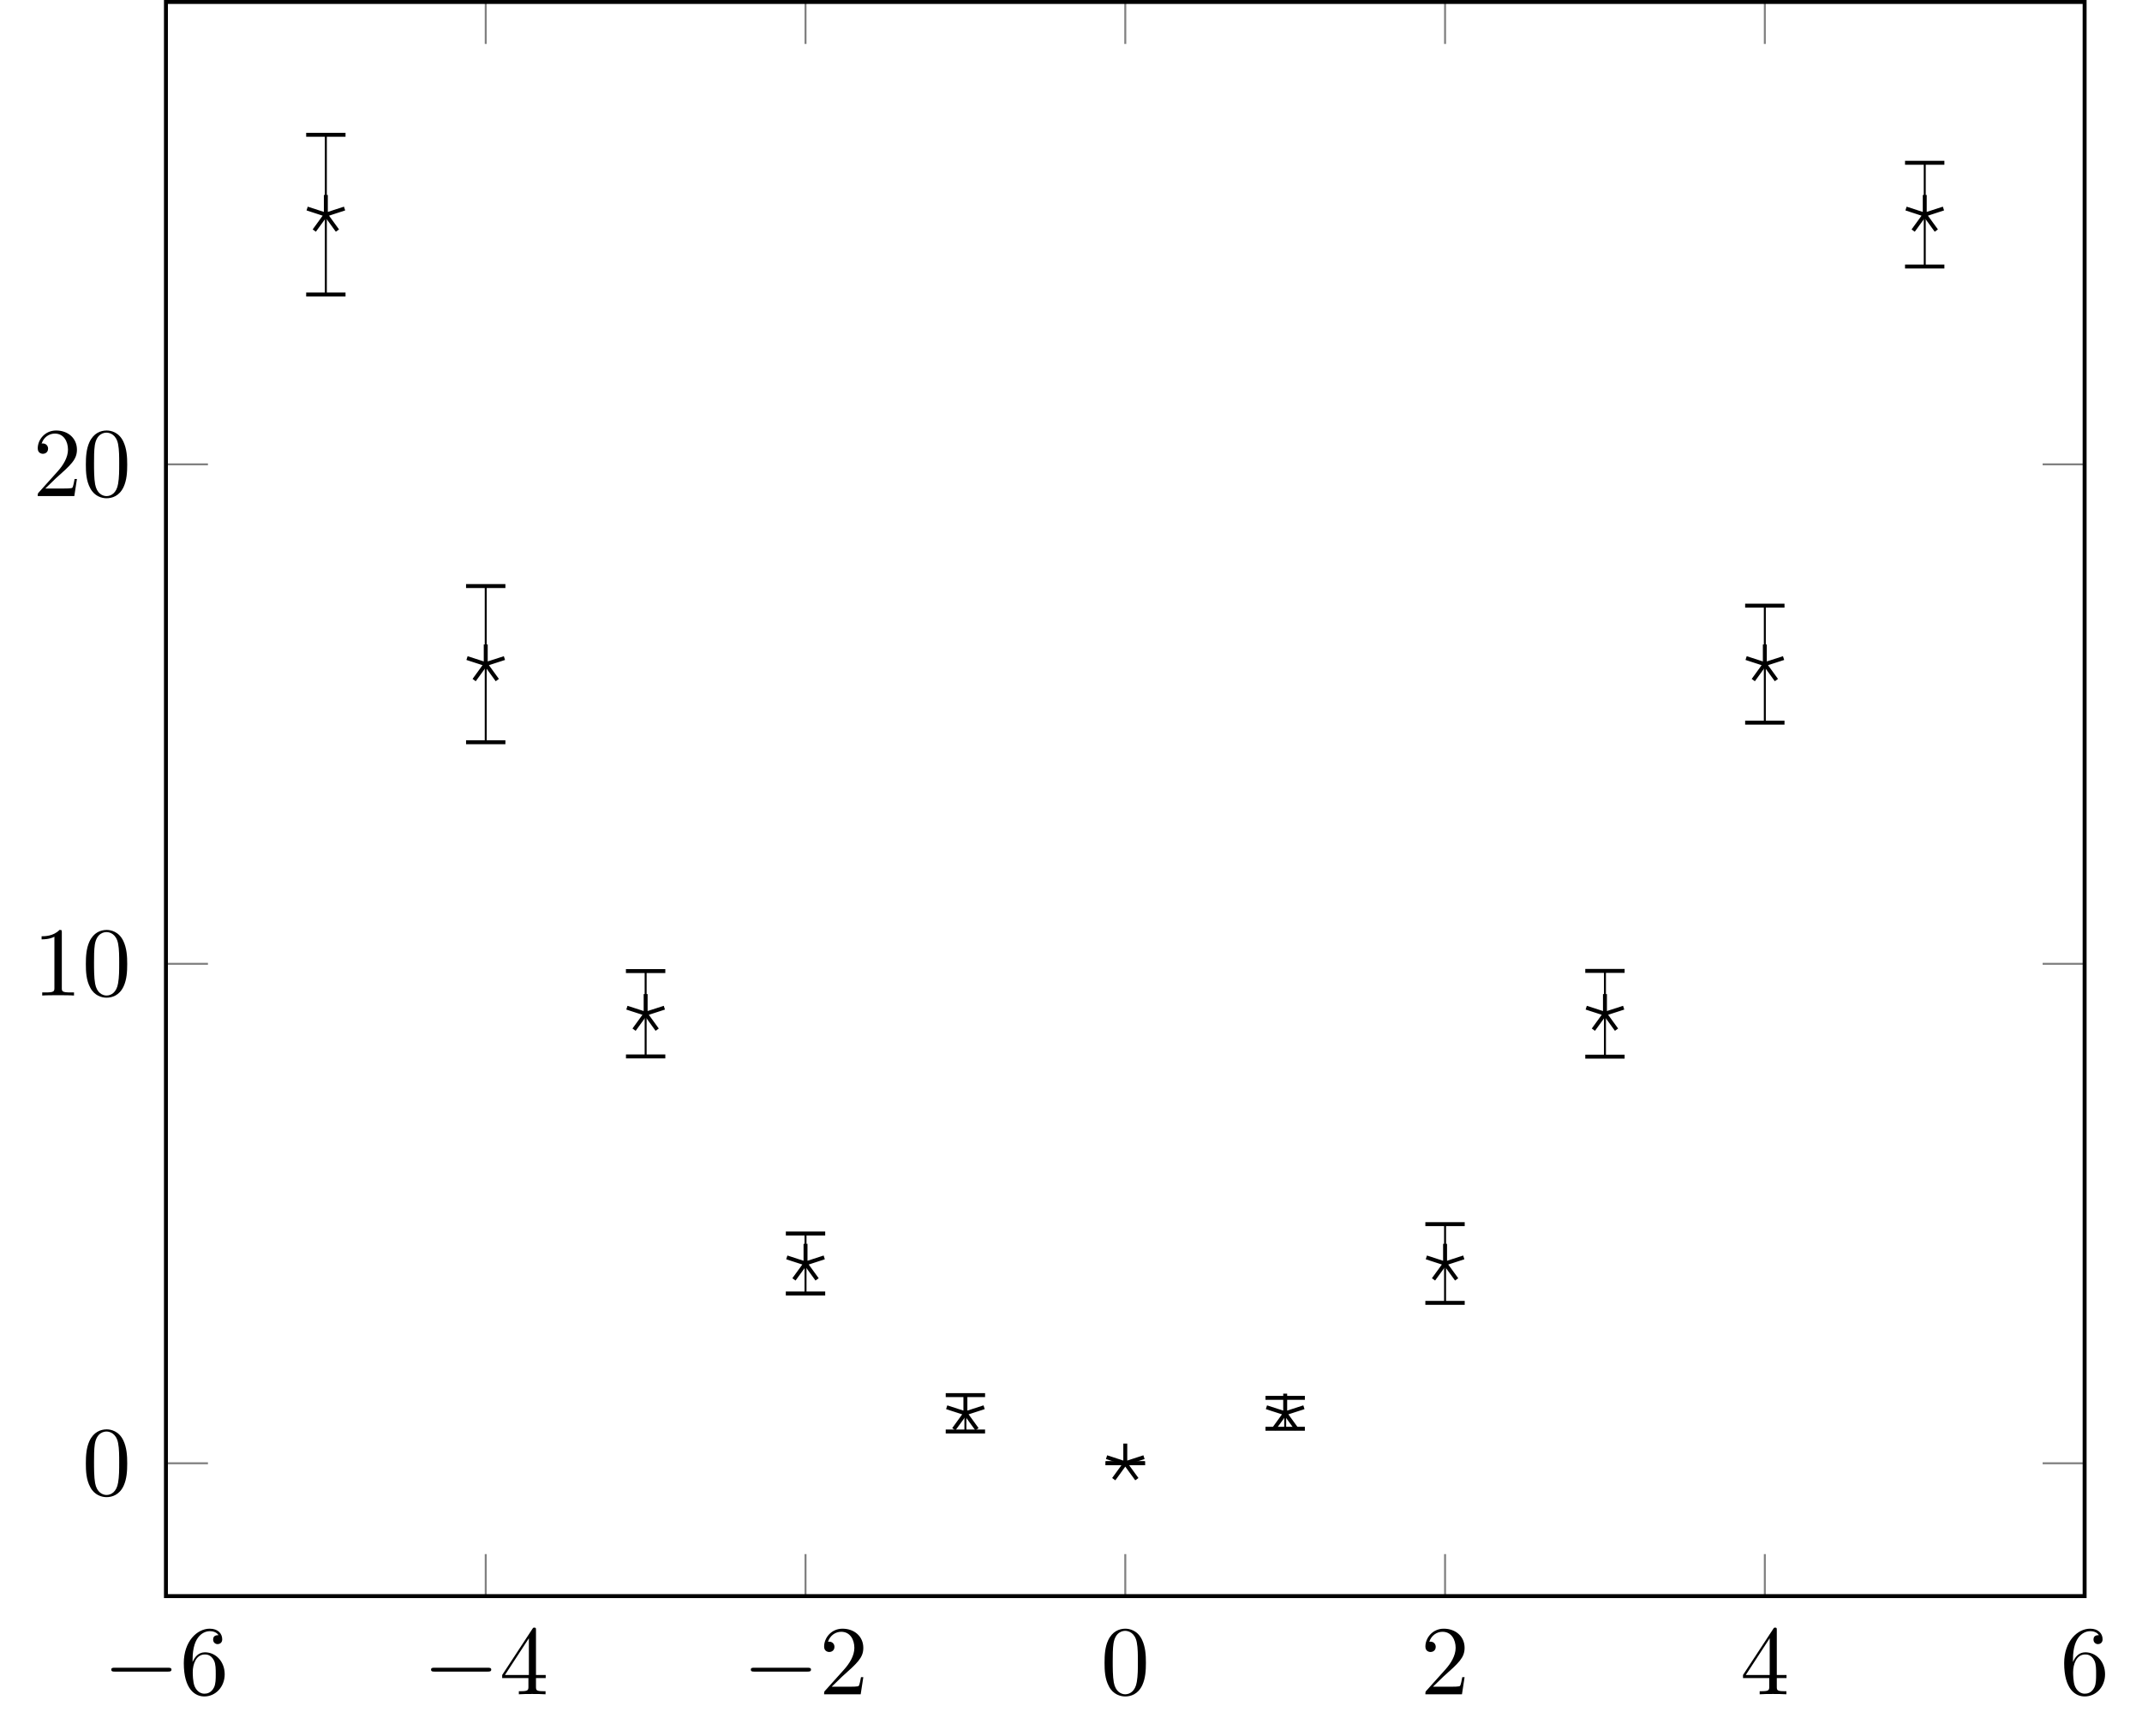
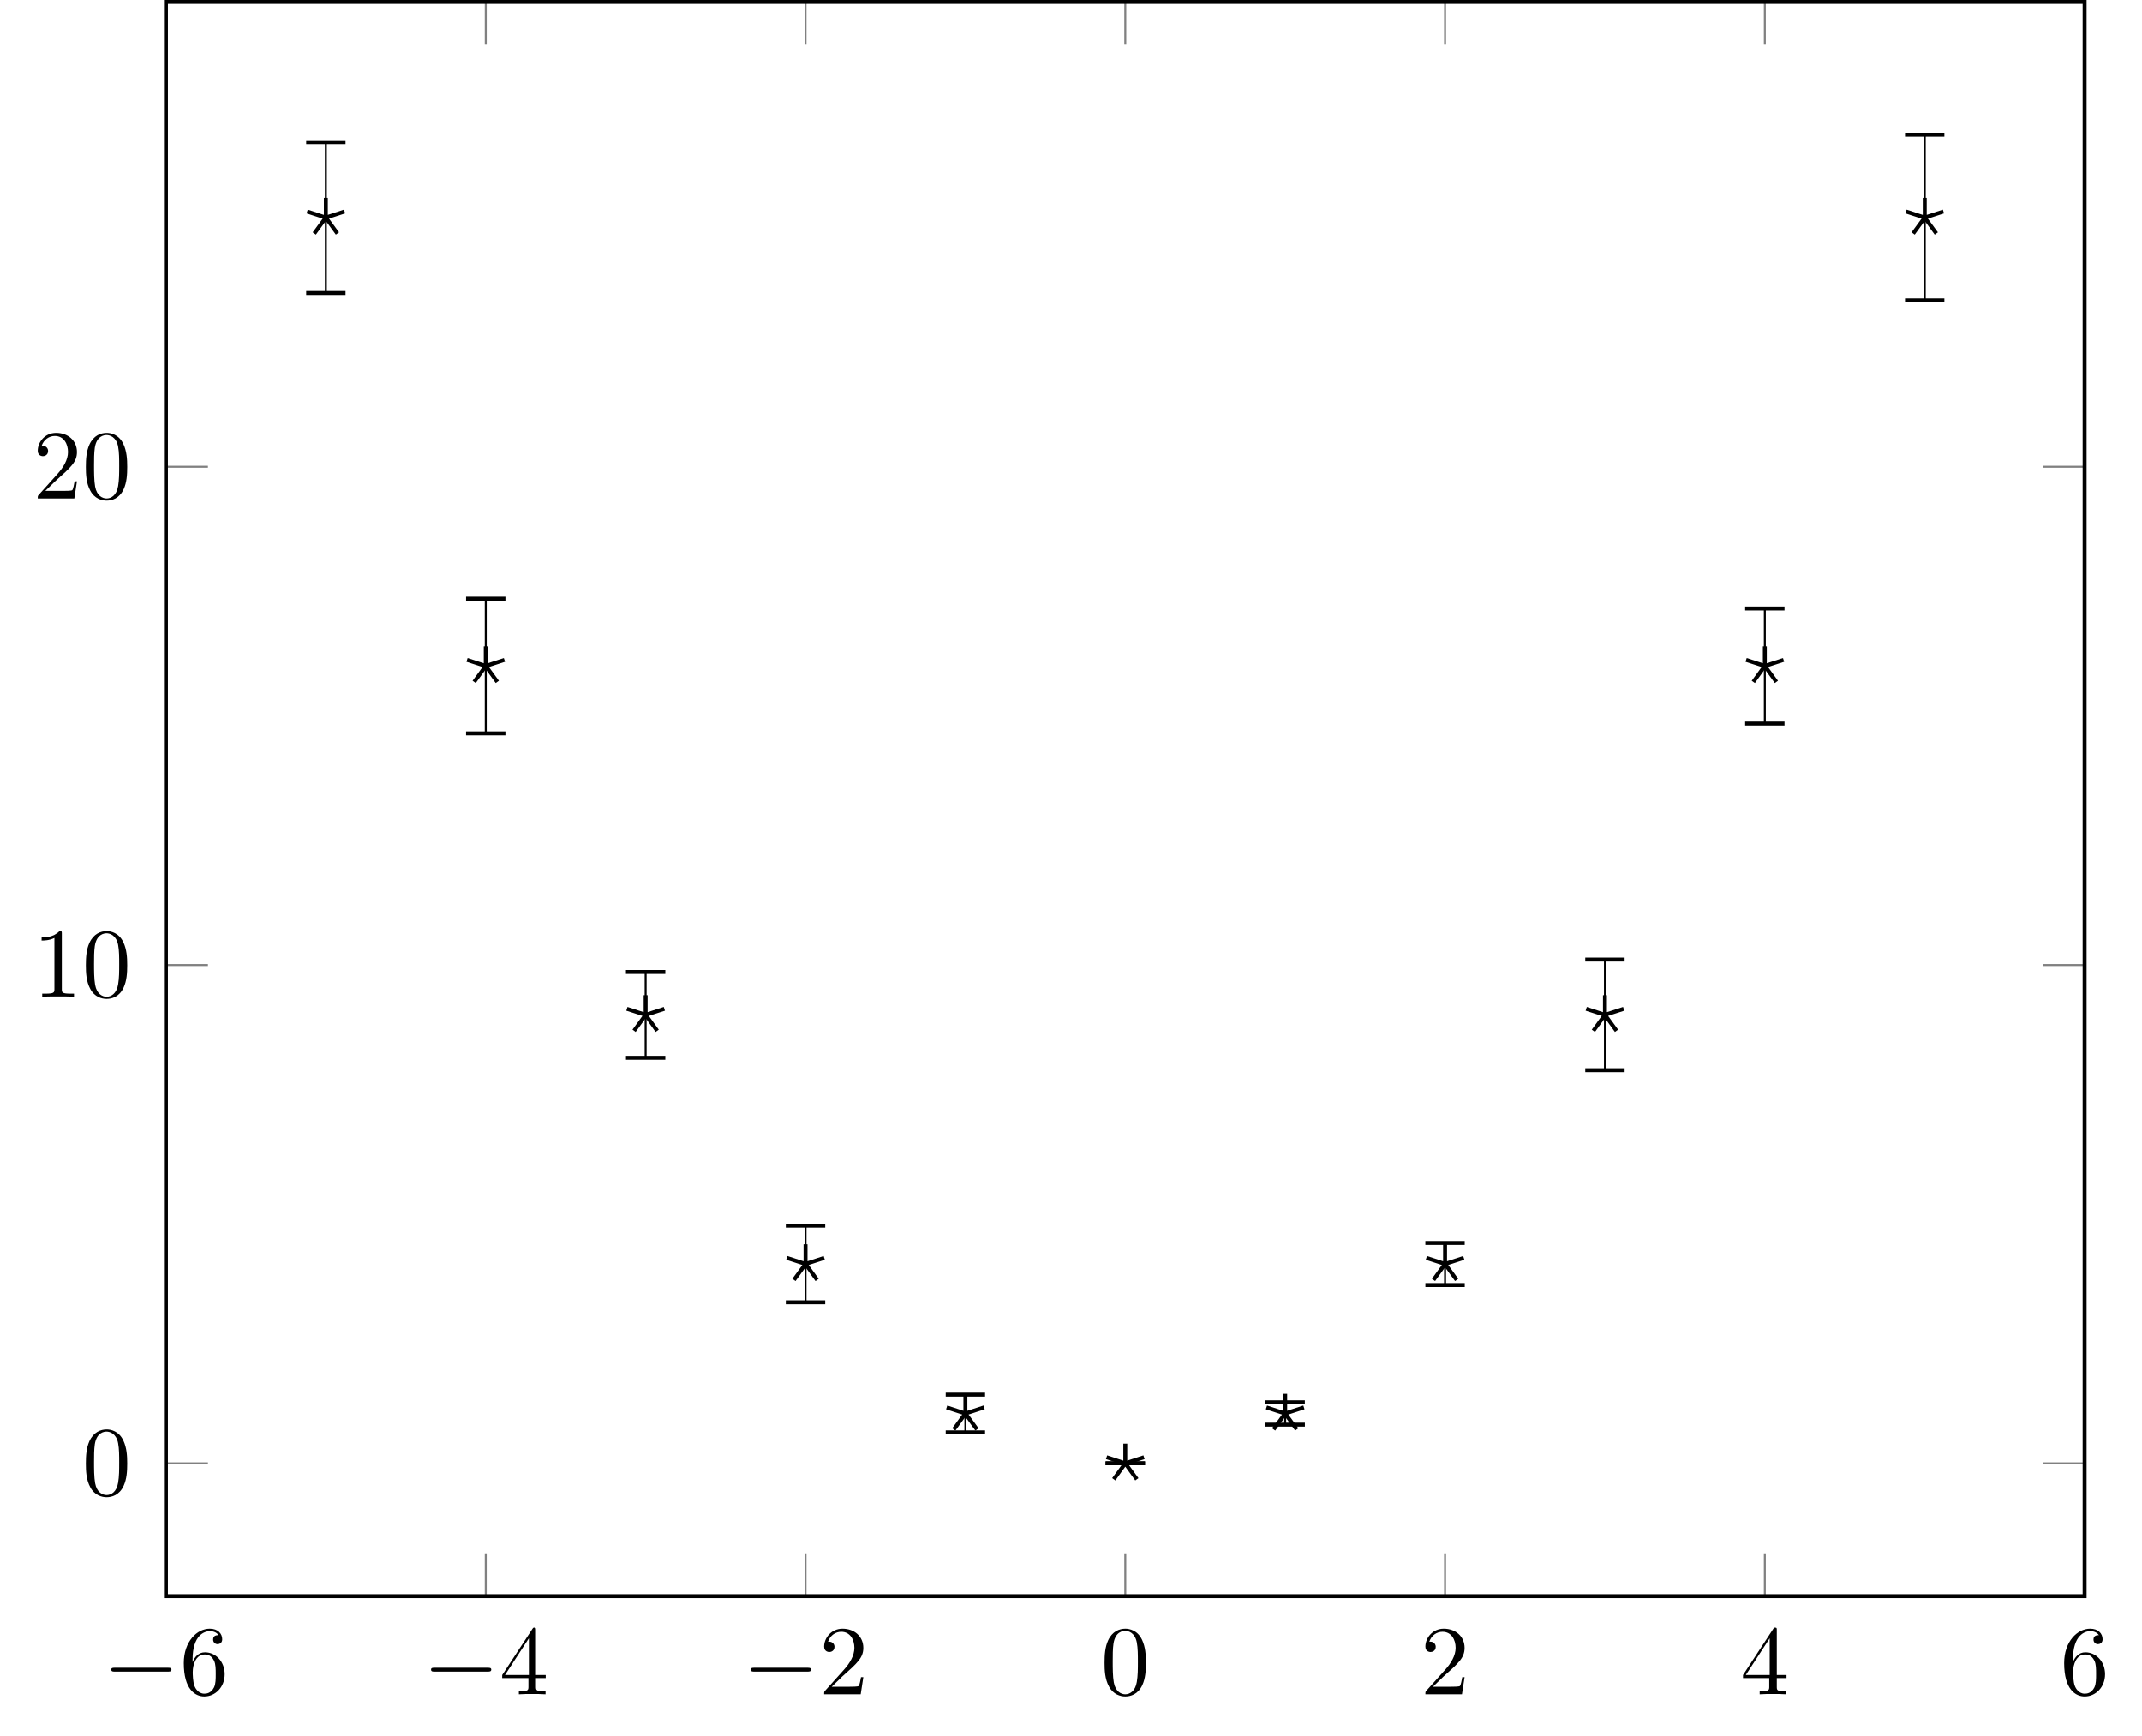
- <svg xmlns="http://www.w3.org/2000/svg" xmlns:xlink="http://www.w3.org/1999/xlink" width="216.876pt" height="175.684pt" viewBox="0 0 216.876 175.684" version="1.1">
+ <svg xmlns="http://www.w3.org/2000/svg" xmlns:xlink="http://www.w3.org/1999/xlink" width="216.876pt" height="175.686pt" viewBox="0 0 216.876 175.686" version="1.1">
  <defs>
    <g>
      <symbol overflow="visible" id="glyph0-0">
        <path style="stroke:none;" d="" />
      </symbol>
      <symbol overflow="visible" id="glyph0-1">
        <path style="stroke:none;" d="M 6.562 -2.297 C 6.734 -2.297 6.922 -2.297 6.922 -2.5 C 6.922 -2.688 6.734 -2.688 6.562 -2.688 L 1.172 -2.688 C 1 -2.688 0.828 -2.688 0.828 -2.5 C 0.828 -2.297 1 -2.297 1.172 -2.297 Z M 6.562 -2.297 " />
      </symbol>
      <symbol overflow="visible" id="glyph1-0">
        <path style="stroke:none;" d="" />
      </symbol>
      <symbol overflow="visible" id="glyph1-1">
        <path style="stroke:none;" d="M 1.312 -3.266 L 1.312 -3.516 C 1.312 -6.031 2.547 -6.391 3.062 -6.391 C 3.297 -6.391 3.719 -6.328 3.938 -5.984 C 3.781 -5.984 3.391 -5.984 3.391 -5.547 C 3.391 -5.234 3.625 -5.078 3.844 -5.078 C 4 -5.078 4.312 -5.172 4.312 -5.562 C 4.312 -6.156 3.875 -6.641 3.047 -6.641 C 1.766 -6.641 0.422 -5.359 0.422 -3.156 C 0.422 -0.484 1.578 0.219 2.5 0.219 C 3.609 0.219 4.562 -0.719 4.562 -2.031 C 4.562 -3.297 3.672 -4.25 2.562 -4.25 C 1.891 -4.25 1.516 -3.75 1.312 -3.266 Z M 2.5 -0.062 C 1.875 -0.062 1.578 -0.656 1.516 -0.812 C 1.328 -1.281 1.328 -2.078 1.328 -2.25 C 1.328 -3.031 1.656 -4.031 2.547 -4.031 C 2.719 -4.031 3.172 -4.031 3.484 -3.406 C 3.656 -3.047 3.656 -2.531 3.656 -2.047 C 3.656 -1.562 3.656 -1.062 3.484 -0.703 C 3.188 -0.109 2.734 -0.062 2.5 -0.062 Z M 2.5 -0.062 " />
      </symbol>
      <symbol overflow="visible" id="glyph1-2">
        <path style="stroke:none;" d="M 2.938 -1.641 L 2.938 -0.781 C 2.938 -0.422 2.906 -0.312 2.172 -0.312 L 1.969 -0.312 L 1.969 0 C 2.375 -0.031 2.891 -0.031 3.312 -0.031 C 3.734 -0.031 4.25 -0.031 4.672 0 L 4.672 -0.312 L 4.453 -0.312 C 3.719 -0.312 3.703 -0.422 3.703 -0.781 L 3.703 -1.641 L 4.688 -1.641 L 4.688 -1.953 L 3.703 -1.953 L 3.703 -6.484 C 3.703 -6.688 3.703 -6.75 3.531 -6.75 C 3.453 -6.75 3.422 -6.75 3.344 -6.625 L 0.281 -1.953 L 0.281 -1.641 Z M 2.984 -1.953 L 0.562 -1.953 L 2.984 -5.672 Z M 2.984 -1.953 " />
      </symbol>
      <symbol overflow="visible" id="glyph1-3">
        <path style="stroke:none;" d="M 1.266 -0.766 L 2.328 -1.797 C 3.875 -3.172 4.469 -3.703 4.469 -4.703 C 4.469 -5.844 3.578 -6.641 2.359 -6.641 C 1.234 -6.641 0.5 -5.719 0.5 -4.828 C 0.5 -4.281 1 -4.281 1.031 -4.281 C 1.203 -4.281 1.547 -4.391 1.547 -4.812 C 1.547 -5.062 1.359 -5.328 1.016 -5.328 C 0.938 -5.328 0.922 -5.328 0.891 -5.312 C 1.109 -5.969 1.656 -6.328 2.234 -6.328 C 3.141 -6.328 3.562 -5.516 3.562 -4.703 C 3.562 -3.906 3.078 -3.125 2.516 -2.5 L 0.609 -0.375 C 0.5 -0.266 0.5 -0.234 0.5 0 L 4.203 0 L 4.469 -1.734 L 4.234 -1.734 C 4.172 -1.438 4.109 -1 4 -0.844 C 3.938 -0.766 3.281 -0.766 3.062 -0.766 Z M 1.266 -0.766 " />
      </symbol>
      <symbol overflow="visible" id="glyph1-4">
        <path style="stroke:none;" d="M 4.578 -3.188 C 4.578 -3.984 4.531 -4.781 4.188 -5.516 C 3.734 -6.484 2.906 -6.641 2.5 -6.641 C 1.891 -6.641 1.172 -6.375 0.75 -5.453 C 0.438 -4.766 0.391 -3.984 0.391 -3.188 C 0.391 -2.438 0.422 -1.547 0.844 -0.781 C 1.266 0.016 2 0.219 2.484 0.219 C 3.016 0.219 3.781 0.016 4.219 -0.938 C 4.531 -1.625 4.578 -2.406 4.578 -3.188 Z M 2.484 0 C 2.094 0 1.5 -0.25 1.328 -1.203 C 1.219 -1.797 1.219 -2.719 1.219 -3.312 C 1.219 -3.953 1.219 -4.609 1.297 -5.141 C 1.484 -6.328 2.234 -6.422 2.484 -6.422 C 2.812 -6.422 3.469 -6.234 3.656 -5.25 C 3.766 -4.688 3.766 -3.938 3.766 -3.312 C 3.766 -2.562 3.766 -1.891 3.656 -1.25 C 3.5 -0.297 2.938 0 2.484 0 Z M 2.484 0 " />
      </symbol>
      <symbol overflow="visible" id="glyph1-5">
        <path style="stroke:none;" d="M 2.938 -6.375 C 2.938 -6.625 2.938 -6.641 2.703 -6.641 C 2.078 -6 1.203 -6 0.891 -6 L 0.891 -5.688 C 1.094 -5.688 1.672 -5.688 2.188 -5.953 L 2.188 -0.781 C 2.188 -0.422 2.156 -0.312 1.266 -0.312 L 0.953 -0.312 L 0.953 0 C 1.297 -0.031 2.156 -0.031 2.562 -0.031 C 2.953 -0.031 3.828 -0.031 4.172 0 L 4.172 -0.312 L 3.859 -0.312 C 2.953 -0.312 2.938 -0.422 2.938 -0.781 Z M 2.938 -6.375 " />
      </symbol>
    </g>
  </defs>
  <g id="surface1">
-     <path style="fill:none;stroke-width:0.199;stroke-linecap:butt;stroke-linejoin:miter;stroke:rgb(50%,50%,50%);stroke-opacity:1;stroke-miterlimit:10;" d="M -16.187 -13.451 L -16.187 -9.197 M 16.188 -13.451 L 16.188 -9.197 M 48.567 -13.451 L 48.567 -9.197 M 80.942 -13.451 L 80.942 -9.197 M 113.32 -13.451 L 113.32 -9.197 M 145.696 -13.451 L 145.696 -9.197 M 178.074 -13.451 L 178.074 -9.197 M -16.187 147.944 L -16.187 143.694 M 16.188 147.944 L 16.188 143.694 M 48.567 147.944 L 48.567 143.694 M 80.942 147.944 L 80.942 143.694 M 113.32 147.944 L 113.32 143.694 M 145.696 147.944 L 145.696 143.694 M 178.074 147.944 L 178.074 143.694 " transform="matrix(1,0,0,-1,32.992,148.143)" />
-     <path style="fill:none;stroke-width:0.199;stroke-linecap:butt;stroke-linejoin:miter;stroke:rgb(50%,50%,50%);stroke-opacity:1;stroke-miterlimit:10;" d="M -16.191 -0.002 L -11.937 -0.002 M -16.191 50.565 L -11.937 50.565 M -16.191 101.131 L -11.937 101.131 M 178.074 -0.002 L 173.824 -0.002 M 178.074 50.565 L 173.824 50.565 M 178.074 101.131 L 173.824 101.131 " transform="matrix(1,0,0,-1,32.992,148.143)" />
-     <path style="fill:none;stroke-width:0.399;stroke-linecap:butt;stroke-linejoin:miter;stroke:rgb(0%,0%,0%);stroke-opacity:1;stroke-miterlimit:10;" d="M -16.191 -13.451 L -16.191 147.944 L 178.074 147.944 L 178.074 -13.451 Z M -16.191 -13.451 " transform="matrix(1,0,0,-1,32.992,148.143)" />
+     <path style="fill:none;stroke-width:0.199;stroke-linecap:butt;stroke-linejoin:miter;stroke:rgb(50%,50%,50%);stroke-opacity:1;stroke-miterlimit:10;" d="M -16.187 -13.449 L -16.187 -9.199 M 16.188 -13.449 L 16.188 -9.199 M 48.567 -13.449 L 48.567 -9.199 M 80.942 -13.449 L 80.942 -9.199 M 113.32 -13.449 L 113.32 -9.199 M 145.696 -13.449 L 145.696 -9.199 M 178.074 -13.449 L 178.074 -9.199 M -16.187 147.946 L -16.187 143.696 M 16.188 147.946 L 16.188 143.696 M 48.567 147.946 L 48.567 143.696 M 80.942 147.946 L 80.942 143.696 M 113.32 147.946 L 113.32 143.696 M 145.696 147.946 L 145.696 143.696 M 178.074 147.946 L 178.074 143.696 " transform="matrix(1,0,0,-1,32.992,148.145)" />
+     <path style="fill:none;stroke-width:0.199;stroke-linecap:butt;stroke-linejoin:miter;stroke:rgb(50%,50%,50%);stroke-opacity:1;stroke-miterlimit:10;" d="M -16.191 0 L -11.937 0 M -16.191 50.446 L -11.937 50.446 M -16.191 100.891 L -11.937 100.891 M 178.074 0 L 173.824 0 M 178.074 50.446 L 173.824 50.446 M 178.074 100.891 L 173.824 100.891 " transform="matrix(1,0,0,-1,32.992,148.145)" />
+     <path style="fill:none;stroke-width:0.399;stroke-linecap:butt;stroke-linejoin:miter;stroke:rgb(0%,0%,0%);stroke-opacity:1;stroke-miterlimit:10;" d="M -16.191 -13.449 L -16.191 147.946 L 178.074 147.946 L 178.074 -13.449 Z M -16.191 -13.449 " transform="matrix(1,0,0,-1,32.992,148.145)" />
    <g style="fill:rgb(0%,0%,0%);fill-opacity:1;">
-       <use xlink:href="#glyph0-1" x="10.439" y="171.533" />
+       <use xlink:href="#glyph0-1" x="10.439" y="171.535" />
    </g>
    <g style="fill:rgb(0%,0%,0%);fill-opacity:1;">
-       <use xlink:href="#glyph1-1" x="18.188" y="171.533" />
+       <use xlink:href="#glyph1-1" x="18.188" y="171.535" />
    </g>
    <g style="fill:rgb(0%,0%,0%);fill-opacity:1;">
-       <use xlink:href="#glyph0-1" x="42.816" y="171.533" />
+       <use xlink:href="#glyph0-1" x="42.816" y="171.535" />
    </g>
    <g style="fill:rgb(0%,0%,0%);fill-opacity:1;">
-       <use xlink:href="#glyph1-2" x="50.564" y="171.533" />
+       <use xlink:href="#glyph1-2" x="50.564" y="171.535" />
    </g>
    <g style="fill:rgb(0%,0%,0%);fill-opacity:1;">
-       <use xlink:href="#glyph0-1" x="75.192" y="171.533" />
+       <use xlink:href="#glyph0-1" x="75.192" y="171.535" />
    </g>
    <g style="fill:rgb(0%,0%,0%);fill-opacity:1;">
-       <use xlink:href="#glyph1-3" x="82.941" y="171.533" />
+       <use xlink:href="#glyph1-3" x="82.941" y="171.535" />
    </g>
    <g style="fill:rgb(0%,0%,0%);fill-opacity:1;">
-       <use xlink:href="#glyph1-4" x="111.444" y="171.533" />
+       <use xlink:href="#glyph1-4" x="111.444" y="171.535" />
    </g>
    <g style="fill:rgb(0%,0%,0%);fill-opacity:1;">
-       <use xlink:href="#glyph1-3" x="143.82" y="171.533" />
+       <use xlink:href="#glyph1-3" x="143.82" y="171.535" />
    </g>
    <g style="fill:rgb(0%,0%,0%);fill-opacity:1;">
-       <use xlink:href="#glyph1-2" x="176.197" y="171.533" />
+       <use xlink:href="#glyph1-2" x="176.197" y="171.535" />
    </g>
    <g style="fill:rgb(0%,0%,0%);fill-opacity:1;">
-       <use xlink:href="#glyph1-1" x="208.574" y="171.533" />
+       <use xlink:href="#glyph1-1" x="208.574" y="171.535" />
    </g>
    <g style="fill:rgb(0%,0%,0%);fill-opacity:1;">
-       <use xlink:href="#glyph1-4" x="8.302" y="151.353" />
+       <use xlink:href="#glyph1-4" x="8.302" y="151.355" />
    </g>
    <g style="fill:rgb(0%,0%,0%);fill-opacity:1;">
-       <use xlink:href="#glyph1-5" x="3.321" y="100.789" />
-       <use xlink:href="#glyph1-4" x="8.302" y="100.789" />
+       <use xlink:href="#glyph1-5" x="3.321" y="100.909" />
+       <use xlink:href="#glyph1-4" x="8.302" y="100.909" />
    </g>
    <g style="fill:rgb(0%,0%,0%);fill-opacity:1;">
-       <use xlink:href="#glyph1-3" x="3.321" y="50.225" />
-       <use xlink:href="#glyph1-4" x="8.302" y="50.225" />
+       <use xlink:href="#glyph1-3" x="3.321" y="50.464" />
+       <use xlink:href="#glyph1-4" x="8.302" y="50.464" />
    </g>
-     <path style="fill:none;stroke-width:0.199;stroke-linecap:butt;stroke-linejoin:miter;stroke:rgb(0%,0%,0%);stroke-opacity:1;stroke-miterlimit:10;" d="M 0 126.413 L 0 134.495 " transform="matrix(1,0,0,-1,32.992,148.143)" />
-     <path style="fill:none;stroke-width:0.399;stroke-linecap:butt;stroke-linejoin:miter;stroke:rgb(0%,0%,0%);stroke-opacity:1;stroke-miterlimit:10;" d="M 0.001 1.993 L 0.001 -1.991 " transform="matrix(0,-1,-1,0,32.993,13.649)" />
-     <path style="fill:none;stroke-width:0.199;stroke-linecap:butt;stroke-linejoin:miter;stroke:rgb(0%,0%,0%);stroke-opacity:1;stroke-miterlimit:10;" d="M 0 126.413 L 0 118.331 " transform="matrix(1,0,0,-1,32.992,148.143)" />
-     <path style="fill:none;stroke-width:0.399;stroke-linecap:butt;stroke-linejoin:miter;stroke:rgb(0%,0%,0%);stroke-opacity:1;stroke-miterlimit:10;" d="M 0 1.991 L 0 -1.993 " transform="matrix(0,1,1,0,32.993,29.816)" />
-     <path style="fill:none;stroke-width:0.199;stroke-linecap:butt;stroke-linejoin:miter;stroke:rgb(0%,0%,0%);stroke-opacity:1;stroke-miterlimit:10;" d="M 16.188 80.905 L 16.188 88.811 " transform="matrix(1,0,0,-1,32.992,148.143)" />
-     <path style="fill:none;stroke-width:0.399;stroke-linecap:butt;stroke-linejoin:miter;stroke:rgb(0%,0%,0%);stroke-opacity:1;stroke-miterlimit:10;" d="M -0 1.994 L -0 -1.991 " transform="matrix(0,-1,-1,0,49.181,59.332)" />
-     <path style="fill:none;stroke-width:0.199;stroke-linecap:butt;stroke-linejoin:miter;stroke:rgb(0%,0%,0%);stroke-opacity:1;stroke-miterlimit:10;" d="M 16.188 80.905 L 16.188 72.995 " transform="matrix(1,0,0,-1,32.992,148.143)" />
-     <path style="fill:none;stroke-width:0.399;stroke-linecap:butt;stroke-linejoin:miter;stroke:rgb(0%,0%,0%);stroke-opacity:1;stroke-miterlimit:10;" d="M 0 1.992 L 0 -1.992 " transform="matrix(0,1,1,0,49.18,75.148)" />
-     <path style="fill:none;stroke-width:0.199;stroke-linecap:butt;stroke-linejoin:miter;stroke:rgb(0%,0%,0%);stroke-opacity:1;stroke-miterlimit:10;" d="M 32.379 45.51 L 32.379 49.827 " transform="matrix(1,0,0,-1,32.992,148.143)" />
-     <path style="fill:none;stroke-width:0.399;stroke-linecap:butt;stroke-linejoin:miter;stroke:rgb(0%,0%,0%);stroke-opacity:1;stroke-miterlimit:10;" d="M 0.002 1.994 L 0.002 -1.994 " transform="matrix(0,-1,-1,0,65.369,98.318)" />
-     <path style="fill:none;stroke-width:0.199;stroke-linecap:butt;stroke-linejoin:miter;stroke:rgb(0%,0%,0%);stroke-opacity:1;stroke-miterlimit:10;" d="M 32.379 45.51 L 32.379 41.19 " transform="matrix(1,0,0,-1,32.992,148.143)" />
-     <path style="fill:none;stroke-width:0.399;stroke-linecap:butt;stroke-linejoin:miter;stroke:rgb(0%,0%,0%);stroke-opacity:1;stroke-miterlimit:10;" d="M 0 1.993 L 0 -1.991 " transform="matrix(0,1,1,0,65.37,106.953)" />
-     <path style="fill:none;stroke-width:0.199;stroke-linecap:butt;stroke-linejoin:miter;stroke:rgb(0%,0%,0%);stroke-opacity:1;stroke-miterlimit:10;" d="M 48.567 20.225 L 48.567 23.26 " transform="matrix(1,0,0,-1,32.992,148.143)" />
-     <path style="fill:none;stroke-width:0.399;stroke-linecap:butt;stroke-linejoin:miter;stroke:rgb(0%,0%,0%);stroke-opacity:1;stroke-miterlimit:10;" d="M -0.002 1.992 L -0.002 -1.993 " transform="matrix(0,-1,-1,0,81.558,124.881)" />
-     <path style="fill:none;stroke-width:0.199;stroke-linecap:butt;stroke-linejoin:miter;stroke:rgb(0%,0%,0%);stroke-opacity:1;stroke-miterlimit:10;" d="M 48.567 20.225 L 48.567 17.19 " transform="matrix(1,0,0,-1,32.992,148.143)" />
-     <path style="fill:none;stroke-width:0.399;stroke-linecap:butt;stroke-linejoin:miter;stroke:rgb(0%,0%,0%);stroke-opacity:1;stroke-miterlimit:10;" d="M 0 1.994 L 0 -1.994 " transform="matrix(0,1,1,0,81.557,130.953)" />
-     <path style="fill:none;stroke-width:0.199;stroke-linecap:butt;stroke-linejoin:miter;stroke:rgb(0%,0%,0%);stroke-opacity:1;stroke-miterlimit:10;" d="M 64.754 5.057 L 64.754 6.901 " transform="matrix(1,0,0,-1,32.992,148.143)" />
-     <path style="fill:none;stroke-width:0.399;stroke-linecap:butt;stroke-linejoin:miter;stroke:rgb(0%,0%,0%);stroke-opacity:1;stroke-miterlimit:10;" d="M 0.002 1.991 L 0.002 -1.993 " transform="matrix(0,-1,-1,0,97.745,141.244)" />
-     <path style="fill:none;stroke-width:0.199;stroke-linecap:butt;stroke-linejoin:miter;stroke:rgb(0%,0%,0%);stroke-opacity:1;stroke-miterlimit:10;" d="M 64.754 5.057 L 64.754 3.213 " transform="matrix(1,0,0,-1,32.992,148.143)" />
-     <path style="fill:none;stroke-width:0.399;stroke-linecap:butt;stroke-linejoin:miter;stroke:rgb(0%,0%,0%);stroke-opacity:1;stroke-miterlimit:10;" d="M 0.001 1.993 L 0.001 -1.991 " transform="matrix(0,1,1,0,97.745,144.929)" />
-     <path style="fill:none;stroke-width:0.199;stroke-linecap:butt;stroke-linejoin:miter;stroke:rgb(0%,0%,0%);stroke-opacity:1;stroke-miterlimit:10;" d="M 80.942 -0.002 L 80.942 -0.002 " transform="matrix(1,0,0,-1,32.992,148.143)" />
-     <path style="fill:none;stroke-width:0.399;stroke-linecap:butt;stroke-linejoin:miter;stroke:rgb(0%,0%,0%);stroke-opacity:1;stroke-miterlimit:10;" d="M -0.002 1.993 L -0.002 -1.992 " transform="matrix(0,-1,-1,0,113.934,148.143)" />
-     <path style="fill:none;stroke-width:0.199;stroke-linecap:butt;stroke-linejoin:miter;stroke:rgb(0%,0%,0%);stroke-opacity:1;stroke-miterlimit:10;" d="M 80.942 -0.002 L 80.942 -0.002 " transform="matrix(1,0,0,-1,32.992,148.143)" />
-     <path style="fill:none;stroke-width:0.399;stroke-linecap:butt;stroke-linejoin:miter;stroke:rgb(0%,0%,0%);stroke-opacity:1;stroke-miterlimit:10;" d="M -0.002 1.993 L -0.002 -1.992 " transform="matrix(0,-1,-1,0,113.934,148.143)" />
-     <path style="fill:none;stroke-width:0.199;stroke-linecap:butt;stroke-linejoin:miter;stroke:rgb(0%,0%,0%);stroke-opacity:1;stroke-miterlimit:10;" d="M 97.133 5.057 L 97.133 6.623 " transform="matrix(1,0,0,-1,32.992,148.143)" />
-     <path style="fill:none;stroke-width:0.399;stroke-linecap:butt;stroke-linejoin:miter;stroke:rgb(0%,0%,0%);stroke-opacity:1;stroke-miterlimit:10;" d="M 0.001 1.994 L 0.001 -1.994 " transform="matrix(0,-1,-1,0,130.123,141.521)" />
-     <path style="fill:none;stroke-width:0.199;stroke-linecap:butt;stroke-linejoin:miter;stroke:rgb(0%,0%,0%);stroke-opacity:1;stroke-miterlimit:10;" d="M 97.133 5.057 L 97.133 3.491 " transform="matrix(1,0,0,-1,32.992,148.143)" />
-     <path style="fill:none;stroke-width:0.399;stroke-linecap:butt;stroke-linejoin:miter;stroke:rgb(0%,0%,0%);stroke-opacity:1;stroke-miterlimit:10;" d="M 0 1.994 L 0 -1.994 " transform="matrix(0,1,1,0,130.123,144.652)" />
-     <path style="fill:none;stroke-width:0.199;stroke-linecap:butt;stroke-linejoin:miter;stroke:rgb(0%,0%,0%);stroke-opacity:1;stroke-miterlimit:10;" d="M 113.32 20.225 L 113.32 24.213 " transform="matrix(1,0,0,-1,32.992,148.143)" />
-     <path style="fill:none;stroke-width:0.399;stroke-linecap:butt;stroke-linejoin:miter;stroke:rgb(0%,0%,0%);stroke-opacity:1;stroke-miterlimit:10;" d="M -0.002 1.994 L -0.002 -1.991 " transform="matrix(0,-1,-1,0,146.31,123.932)" />
-     <path style="fill:none;stroke-width:0.199;stroke-linecap:butt;stroke-linejoin:miter;stroke:rgb(0%,0%,0%);stroke-opacity:1;stroke-miterlimit:10;" d="M 113.32 20.225 L 113.32 16.241 " transform="matrix(1,0,0,-1,32.992,148.143)" />
-     <path style="fill:none;stroke-width:0.399;stroke-linecap:butt;stroke-linejoin:miter;stroke:rgb(0%,0%,0%);stroke-opacity:1;stroke-miterlimit:10;" d="M -0.001 1.991 L -0.001 -1.994 " transform="matrix(0,1,1,0,146.31,131.903)" />
-     <path style="fill:none;stroke-width:0.199;stroke-linecap:butt;stroke-linejoin:miter;stroke:rgb(0%,0%,0%);stroke-opacity:1;stroke-miterlimit:10;" d="M 129.508 45.51 L 129.508 49.85 " transform="matrix(1,0,0,-1,32.992,148.143)" />
-     <path style="fill:none;stroke-width:0.399;stroke-linecap:butt;stroke-linejoin:miter;stroke:rgb(0%,0%,0%);stroke-opacity:1;stroke-miterlimit:10;" d="M -0.002 1.992 L -0.002 -1.992 " transform="matrix(0,-1,-1,0,162.5,98.295)" />
-     <path style="fill:none;stroke-width:0.199;stroke-linecap:butt;stroke-linejoin:miter;stroke:rgb(0%,0%,0%);stroke-opacity:1;stroke-miterlimit:10;" d="M 129.508 45.51 L 129.508 41.166 " transform="matrix(1,0,0,-1,32.992,148.143)" />
-     <path style="fill:none;stroke-width:0.399;stroke-linecap:butt;stroke-linejoin:miter;stroke:rgb(0%,0%,0%);stroke-opacity:1;stroke-miterlimit:10;" d="M 0.002 1.993 L 0.002 -1.991 " transform="matrix(0,1,1,0,162.499,106.975)" />
-     <path style="fill:none;stroke-width:0.199;stroke-linecap:butt;stroke-linejoin:miter;stroke:rgb(0%,0%,0%);stroke-opacity:1;stroke-miterlimit:10;" d="M 145.696 80.905 L 145.696 86.827 " transform="matrix(1,0,0,-1,32.992,148.143)" />
-     <path style="fill:none;stroke-width:0.399;stroke-linecap:butt;stroke-linejoin:miter;stroke:rgb(0%,0%,0%);stroke-opacity:1;stroke-miterlimit:10;" d="M 0.002 1.993 L 0.002 -1.992 " transform="matrix(0,-1,-1,0,178.688,61.318)" />
-     <path style="fill:none;stroke-width:0.199;stroke-linecap:butt;stroke-linejoin:miter;stroke:rgb(0%,0%,0%);stroke-opacity:1;stroke-miterlimit:10;" d="M 145.696 80.905 L 145.696 74.983 " transform="matrix(1,0,0,-1,32.992,148.143)" />
-     <path style="fill:none;stroke-width:0.399;stroke-linecap:butt;stroke-linejoin:miter;stroke:rgb(0%,0%,0%);stroke-opacity:1;stroke-miterlimit:10;" d="M -0.002 1.993 L -0.002 -1.992 " transform="matrix(0,1,1,0,178.687,73.162)" />
-     <path style="fill:none;stroke-width:0.199;stroke-linecap:butt;stroke-linejoin:miter;stroke:rgb(0%,0%,0%);stroke-opacity:1;stroke-miterlimit:10;" d="M 161.887 126.413 L 161.887 131.666 " transform="matrix(1,0,0,-1,32.992,148.143)" />
-     <path style="fill:none;stroke-width:0.399;stroke-linecap:butt;stroke-linejoin:miter;stroke:rgb(0%,0%,0%);stroke-opacity:1;stroke-miterlimit:10;" d="M -0 1.993 L -0 -1.991 " transform="matrix(0,-1,-1,0,194.876,16.48)" />
-     <path style="fill:none;stroke-width:0.199;stroke-linecap:butt;stroke-linejoin:miter;stroke:rgb(0%,0%,0%);stroke-opacity:1;stroke-miterlimit:10;" d="M 161.887 126.413 L 161.887 121.159 " transform="matrix(1,0,0,-1,32.992,148.143)" />
-     <path style="fill:none;stroke-width:0.399;stroke-linecap:butt;stroke-linejoin:miter;stroke:rgb(0%,0%,0%);stroke-opacity:1;stroke-miterlimit:10;" d="M -0.001 1.992 L -0.001 -1.992 " transform="matrix(0,1,1,0,194.875,26.985)" />
-     <path style="fill:none;stroke-width:0.399;stroke-linecap:butt;stroke-linejoin:miter;stroke:rgb(0%,0%,0%);stroke-opacity:1;stroke-miterlimit:10;" d="M 0 126.413 L 0 128.405 M 0 126.413 L 1.895 127.03 M 0 126.413 L 1.172 124.799 M 0 126.413 L -1.172 124.799 M 0 126.413 L -1.894 127.03 " transform="matrix(1,0,0,-1,32.992,148.143)" />
-     <path style="fill:none;stroke-width:0.399;stroke-linecap:butt;stroke-linejoin:miter;stroke:rgb(0%,0%,0%);stroke-opacity:1;stroke-miterlimit:10;" d="M 16.188 80.905 L 16.188 82.897 M 16.188 80.905 L 18.082 81.518 M 16.188 80.905 L 17.36 79.291 M 16.188 80.905 L 15.016 79.291 M 16.188 80.905 L 14.293 81.518 " transform="matrix(1,0,0,-1,32.992,148.143)" />
-     <path style="fill:none;stroke-width:0.399;stroke-linecap:butt;stroke-linejoin:miter;stroke:rgb(0%,0%,0%);stroke-opacity:1;stroke-miterlimit:10;" d="M 32.379 45.51 L 32.379 47.502 M 32.379 45.51 L 34.274 46.123 M 32.379 45.51 L 33.547 43.897 M 32.379 45.51 L 31.207 43.897 M 32.379 45.51 L 30.481 46.123 " transform="matrix(1,0,0,-1,32.992,148.143)" />
-     <path style="fill:none;stroke-width:0.399;stroke-linecap:butt;stroke-linejoin:miter;stroke:rgb(0%,0%,0%);stroke-opacity:1;stroke-miterlimit:10;" d="M 48.567 20.225 L 48.567 22.217 M 48.567 20.225 L 50.461 20.842 M 48.567 20.225 L 49.738 18.616 M 48.567 20.225 L 47.395 18.616 M 48.567 20.225 L 46.672 20.842 " transform="matrix(1,0,0,-1,32.992,148.143)" />
-     <path style="fill:none;stroke-width:0.399;stroke-linecap:butt;stroke-linejoin:miter;stroke:rgb(0%,0%,0%);stroke-opacity:1;stroke-miterlimit:10;" d="M 64.754 5.057 L 64.754 7.049 M 64.754 5.057 L 66.649 5.67 M 64.754 5.057 L 65.926 3.444 M 64.754 5.057 L 63.582 3.444 M 64.754 5.057 L 62.86 5.67 " transform="matrix(1,0,0,-1,32.992,148.143)" />
-     <path style="fill:none;stroke-width:0.399;stroke-linecap:butt;stroke-linejoin:miter;stroke:rgb(0%,0%,0%);stroke-opacity:1;stroke-miterlimit:10;" d="M 80.942 -0.002 L 80.942 1.991 M 80.942 -0.002 L 82.836 0.616 M 80.942 -0.002 L 82.113 -1.611 M 80.942 -0.002 L 79.774 -1.611 M 80.942 -0.002 L 79.047 0.616 " transform="matrix(1,0,0,-1,32.992,148.143)" />
-     <path style="fill:none;stroke-width:0.399;stroke-linecap:butt;stroke-linejoin:miter;stroke:rgb(0%,0%,0%);stroke-opacity:1;stroke-miterlimit:10;" d="M 97.133 5.057 L 97.133 7.049 M 97.133 5.057 L 99.028 5.67 M 97.133 5.057 L 98.301 3.444 M 97.133 5.057 L 95.961 3.444 M 97.133 5.057 L 95.235 5.67 " transform="matrix(1,0,0,-1,32.992,148.143)" />
-     <path style="fill:none;stroke-width:0.399;stroke-linecap:butt;stroke-linejoin:miter;stroke:rgb(0%,0%,0%);stroke-opacity:1;stroke-miterlimit:10;" d="M 113.32 20.225 L 113.32 22.217 M 113.32 20.225 L 115.215 20.842 M 113.32 20.225 L 114.492 18.616 M 113.32 20.225 L 112.149 18.616 M 113.32 20.225 L 111.426 20.842 " transform="matrix(1,0,0,-1,32.992,148.143)" />
-     <path style="fill:none;stroke-width:0.399;stroke-linecap:butt;stroke-linejoin:miter;stroke:rgb(0%,0%,0%);stroke-opacity:1;stroke-miterlimit:10;" d="M 129.508 45.51 L 129.508 47.502 M 129.508 45.51 L 131.403 46.123 M 129.508 45.51 L 130.68 43.897 M 129.508 45.51 L 128.336 43.897 M 129.508 45.51 L 127.613 46.123 " transform="matrix(1,0,0,-1,32.992,148.143)" />
-     <path style="fill:none;stroke-width:0.399;stroke-linecap:butt;stroke-linejoin:miter;stroke:rgb(0%,0%,0%);stroke-opacity:1;stroke-miterlimit:10;" d="M 145.696 80.905 L 145.696 82.897 M 145.696 80.905 L 147.594 81.518 M 145.696 80.905 L 146.867 79.291 M 145.696 80.905 L 144.528 79.291 M 145.696 80.905 L 143.801 81.518 " transform="matrix(1,0,0,-1,32.992,148.143)" />
-     <path style="fill:none;stroke-width:0.399;stroke-linecap:butt;stroke-linejoin:miter;stroke:rgb(0%,0%,0%);stroke-opacity:1;stroke-miterlimit:10;" d="M 161.887 126.413 L 161.887 128.405 M 161.887 126.413 L 163.781 127.03 M 161.887 126.413 L 163.059 124.799 M 161.887 126.413 L 160.715 124.799 M 161.887 126.413 L 159.992 127.03 " transform="matrix(1,0,0,-1,32.992,148.143)" />
+     <path style="fill:none;stroke-width:0.199;stroke-linecap:butt;stroke-linejoin:miter;stroke:rgb(0%,0%,0%);stroke-opacity:1;stroke-miterlimit:10;" d="M 0 126.114 L 0 133.747 " transform="matrix(1,0,0,-1,32.992,148.145)" />
+     <path style="fill:none;stroke-width:0.399;stroke-linecap:butt;stroke-linejoin:miter;stroke:rgb(0%,0%,0%);stroke-opacity:1;stroke-miterlimit:10;" d="M -0 1.993 L -0 -1.991 " transform="matrix(0,-1,-1,0,32.993,14.398)" />
+     <path style="fill:none;stroke-width:0.199;stroke-linecap:butt;stroke-linejoin:miter;stroke:rgb(0%,0%,0%);stroke-opacity:1;stroke-miterlimit:10;" d="M 0 126.114 L 0 118.485 " transform="matrix(1,0,0,-1,32.992,148.145)" />
+     <path style="fill:none;stroke-width:0.399;stroke-linecap:butt;stroke-linejoin:miter;stroke:rgb(0%,0%,0%);stroke-opacity:1;stroke-miterlimit:10;" d="M 0.001 1.992 L 0.001 -1.992 " transform="matrix(0,1,1,0,32.992,29.663)" />
+     <path style="fill:none;stroke-width:0.199;stroke-linecap:butt;stroke-linejoin:miter;stroke:rgb(0%,0%,0%);stroke-opacity:1;stroke-miterlimit:10;" d="M 16.188 80.715 L 16.188 87.536 " transform="matrix(1,0,0,-1,32.992,148.145)" />
+     <path style="fill:none;stroke-width:0.399;stroke-linecap:butt;stroke-linejoin:miter;stroke:rgb(0%,0%,0%);stroke-opacity:1;stroke-miterlimit:10;" d="M -0.001 1.992 L -0.001 -1.992 " transform="matrix(0,-1,-1,0,49.18,60.612)" />
+     <path style="fill:none;stroke-width:0.199;stroke-linecap:butt;stroke-linejoin:miter;stroke:rgb(0%,0%,0%);stroke-opacity:1;stroke-miterlimit:10;" d="M 16.188 80.715 L 16.188 73.895 " transform="matrix(1,0,0,-1,32.992,148.145)" />
+     <path style="fill:none;stroke-width:0.399;stroke-linecap:butt;stroke-linejoin:miter;stroke:rgb(0%,0%,0%);stroke-opacity:1;stroke-miterlimit:10;" d="M 0.002 1.991 L 0.002 -1.994 " transform="matrix(0,1,1,0,49.181,74.252)" />
+     <path style="fill:none;stroke-width:0.199;stroke-linecap:butt;stroke-linejoin:miter;stroke:rgb(0%,0%,0%);stroke-opacity:1;stroke-miterlimit:10;" d="M 32.379 45.403 L 32.379 49.743 " transform="matrix(1,0,0,-1,32.992,148.145)" />
+     <path style="fill:none;stroke-width:0.399;stroke-linecap:butt;stroke-linejoin:miter;stroke:rgb(0%,0%,0%);stroke-opacity:1;stroke-miterlimit:10;" d="M -0 1.994 L -0 -1.994 " transform="matrix(0,-1,-1,0,65.369,98.402)" />
+     <path style="fill:none;stroke-width:0.199;stroke-linecap:butt;stroke-linejoin:miter;stroke:rgb(0%,0%,0%);stroke-opacity:1;stroke-miterlimit:10;" d="M 32.379 45.403 L 32.379 41.059 " transform="matrix(1,0,0,-1,32.992,148.145)" />
+     <path style="fill:none;stroke-width:0.399;stroke-linecap:butt;stroke-linejoin:miter;stroke:rgb(0%,0%,0%);stroke-opacity:1;stroke-miterlimit:10;" d="M -0 1.993 L -0 -1.991 " transform="matrix(0,1,1,0,65.37,107.086)" />
+     <path style="fill:none;stroke-width:0.199;stroke-linecap:butt;stroke-linejoin:miter;stroke:rgb(0%,0%,0%);stroke-opacity:1;stroke-miterlimit:10;" d="M 48.567 20.18 L 48.567 24.063 " transform="matrix(1,0,0,-1,32.992,148.145)" />
+     <path style="fill:none;stroke-width:0.399;stroke-linecap:butt;stroke-linejoin:miter;stroke:rgb(0%,0%,0%);stroke-opacity:1;stroke-miterlimit:10;" d="M -0.002 1.994 L -0.002 -1.994 " transform="matrix(0,-1,-1,0,81.557,124.084)" />
+     <path style="fill:none;stroke-width:0.199;stroke-linecap:butt;stroke-linejoin:miter;stroke:rgb(0%,0%,0%);stroke-opacity:1;stroke-miterlimit:10;" d="M 48.567 20.18 L 48.567 16.297 " transform="matrix(1,0,0,-1,32.992,148.145)" />
+     <path style="fill:none;stroke-width:0.399;stroke-linecap:butt;stroke-linejoin:miter;stroke:rgb(0%,0%,0%);stroke-opacity:1;stroke-miterlimit:10;" d="M -0.001 1.994 L -0.001 -1.994 " transform="matrix(0,1,1,0,81.557,131.849)" />
+     <path style="fill:none;stroke-width:0.199;stroke-linecap:butt;stroke-linejoin:miter;stroke:rgb(0%,0%,0%);stroke-opacity:1;stroke-miterlimit:10;" d="M 64.754 5.043 L 64.754 6.954 " transform="matrix(1,0,0,-1,32.992,148.145)" />
+     <path style="fill:none;stroke-width:0.399;stroke-linecap:butt;stroke-linejoin:miter;stroke:rgb(0%,0%,0%);stroke-opacity:1;stroke-miterlimit:10;" d="M 0.001 1.991 L 0.001 -1.993 " transform="matrix(0,-1,-1,0,97.745,141.192)" />
+     <path style="fill:none;stroke-width:0.199;stroke-linecap:butt;stroke-linejoin:miter;stroke:rgb(0%,0%,0%);stroke-opacity:1;stroke-miterlimit:10;" d="M 64.754 5.043 L 64.754 3.137 " transform="matrix(1,0,0,-1,32.992,148.145)" />
+     <path style="fill:none;stroke-width:0.399;stroke-linecap:butt;stroke-linejoin:miter;stroke:rgb(0%,0%,0%);stroke-opacity:1;stroke-miterlimit:10;" d="M -0.001 1.992 L -0.001 -1.992 " transform="matrix(0,1,1,0,97.746,145.009)" />
+     <path style="fill:none;stroke-width:0.199;stroke-linecap:butt;stroke-linejoin:miter;stroke:rgb(0%,0%,0%);stroke-opacity:1;stroke-miterlimit:10;" d="M 80.942 0 L 80.942 0 " transform="matrix(1,0,0,-1,32.992,148.145)" />
+     <path style="fill:none;stroke-width:0.399;stroke-linecap:butt;stroke-linejoin:miter;stroke:rgb(0%,0%,0%);stroke-opacity:1;stroke-miterlimit:10;" d="M 0 1.993 L 0 -1.992 " transform="matrix(0,-1,-1,0,113.934,148.145)" />
+     <path style="fill:none;stroke-width:0.199;stroke-linecap:butt;stroke-linejoin:miter;stroke:rgb(0%,0%,0%);stroke-opacity:1;stroke-miterlimit:10;" d="M 80.942 0 L 80.942 0 " transform="matrix(1,0,0,-1,32.992,148.145)" />
+     <path style="fill:none;stroke-width:0.399;stroke-linecap:butt;stroke-linejoin:miter;stroke:rgb(0%,0%,0%);stroke-opacity:1;stroke-miterlimit:10;" d="M 0 1.993 L 0 -1.992 " transform="matrix(0,-1,-1,0,113.934,148.145)" />
+     <path style="fill:none;stroke-width:0.199;stroke-linecap:butt;stroke-linejoin:miter;stroke:rgb(0%,0%,0%);stroke-opacity:1;stroke-miterlimit:10;" d="M 97.133 5.043 L 97.133 6.176 " transform="matrix(1,0,0,-1,32.992,148.145)" />
+     <path style="fill:none;stroke-width:0.399;stroke-linecap:butt;stroke-linejoin:miter;stroke:rgb(0%,0%,0%);stroke-opacity:1;stroke-miterlimit:10;" d="M 0.001 1.993 L 0.001 -1.991 " transform="matrix(0,-1,-1,0,130.122,141.97)" />
+     <path style="fill:none;stroke-width:0.199;stroke-linecap:butt;stroke-linejoin:miter;stroke:rgb(0%,0%,0%);stroke-opacity:1;stroke-miterlimit:10;" d="M 97.133 5.043 L 97.133 3.915 " transform="matrix(1,0,0,-1,32.992,148.145)" />
+     <path style="fill:none;stroke-width:0.399;stroke-linecap:butt;stroke-linejoin:miter;stroke:rgb(0%,0%,0%);stroke-opacity:1;stroke-miterlimit:10;" d="M -0.001 1.994 L -0.001 -1.994 " transform="matrix(0,1,1,0,130.123,144.231)" />
+     <path style="fill:none;stroke-width:0.199;stroke-linecap:butt;stroke-linejoin:miter;stroke:rgb(0%,0%,0%);stroke-opacity:1;stroke-miterlimit:10;" d="M 113.32 20.18 L 113.32 22.309 " transform="matrix(1,0,0,-1,32.992,148.145)" />
+     <path style="fill:none;stroke-width:0.399;stroke-linecap:butt;stroke-linejoin:miter;stroke:rgb(0%,0%,0%);stroke-opacity:1;stroke-miterlimit:10;" d="M 0 1.994 L 0 -1.991 " transform="matrix(0,-1,-1,0,146.31,125.836)" />
+     <path style="fill:none;stroke-width:0.199;stroke-linecap:butt;stroke-linejoin:miter;stroke:rgb(0%,0%,0%);stroke-opacity:1;stroke-miterlimit:10;" d="M 113.32 20.18 L 113.32 18.047 " transform="matrix(1,0,0,-1,32.992,148.145)" />
+     <path style="fill:none;stroke-width:0.399;stroke-linecap:butt;stroke-linejoin:miter;stroke:rgb(0%,0%,0%);stroke-opacity:1;stroke-miterlimit:10;" d="M -0 1.994 L -0 -1.991 " transform="matrix(0,1,1,0,146.311,130.098)" />
+     <path style="fill:none;stroke-width:0.199;stroke-linecap:butt;stroke-linejoin:miter;stroke:rgb(0%,0%,0%);stroke-opacity:1;stroke-miterlimit:10;" d="M 129.508 45.403 L 129.508 50.997 " transform="matrix(1,0,0,-1,32.992,148.145)" />
+     <path style="fill:none;stroke-width:0.399;stroke-linecap:butt;stroke-linejoin:miter;stroke:rgb(0%,0%,0%);stroke-opacity:1;stroke-miterlimit:10;" d="M 0.002 1.992 L 0.002 -1.992 " transform="matrix(0,-1,-1,0,162.5,97.15)" />
+     <path style="fill:none;stroke-width:0.199;stroke-linecap:butt;stroke-linejoin:miter;stroke:rgb(0%,0%,0%);stroke-opacity:1;stroke-miterlimit:10;" d="M 129.508 45.403 L 129.508 39.809 " transform="matrix(1,0,0,-1,32.992,148.145)" />
+     <path style="fill:none;stroke-width:0.399;stroke-linecap:butt;stroke-linejoin:miter;stroke:rgb(0%,0%,0%);stroke-opacity:1;stroke-miterlimit:10;" d="M 0.002 1.992 L 0.002 -1.992 " transform="matrix(0,1,1,0,162.5,108.338)" />
+     <path style="fill:none;stroke-width:0.199;stroke-linecap:butt;stroke-linejoin:miter;stroke:rgb(0%,0%,0%);stroke-opacity:1;stroke-miterlimit:10;" d="M 145.696 80.715 L 145.696 86.543 " transform="matrix(1,0,0,-1,32.992,148.145)" />
+     <path style="fill:none;stroke-width:0.399;stroke-linecap:butt;stroke-linejoin:miter;stroke:rgb(0%,0%,0%);stroke-opacity:1;stroke-miterlimit:10;" d="M -0 1.992 L -0 -1.993 " transform="matrix(0,-1,-1,0,178.687,61.605)" />
+     <path style="fill:none;stroke-width:0.199;stroke-linecap:butt;stroke-linejoin:miter;stroke:rgb(0%,0%,0%);stroke-opacity:1;stroke-miterlimit:10;" d="M 145.696 80.715 L 145.696 74.887 " transform="matrix(1,0,0,-1,32.992,148.145)" />
+     <path style="fill:none;stroke-width:0.399;stroke-linecap:butt;stroke-linejoin:miter;stroke:rgb(0%,0%,0%);stroke-opacity:1;stroke-miterlimit:10;" d="M -0.001 1.993 L -0.001 -1.992 " transform="matrix(0,1,1,0,178.687,73.259)" />
+     <path style="fill:none;stroke-width:0.199;stroke-linecap:butt;stroke-linejoin:miter;stroke:rgb(0%,0%,0%);stroke-opacity:1;stroke-miterlimit:10;" d="M 161.887 126.114 L 161.887 134.497 " transform="matrix(1,0,0,-1,32.992,148.145)" />
+     <path style="fill:none;stroke-width:0.399;stroke-linecap:butt;stroke-linejoin:miter;stroke:rgb(0%,0%,0%);stroke-opacity:1;stroke-miterlimit:10;" d="M 0.002 1.993 L 0.002 -1.991 " transform="matrix(0,-1,-1,0,194.876,13.65)" />
+     <path style="fill:none;stroke-width:0.199;stroke-linecap:butt;stroke-linejoin:miter;stroke:rgb(0%,0%,0%);stroke-opacity:1;stroke-miterlimit:10;" d="M 161.887 126.114 L 161.887 117.735 " transform="matrix(1,0,0,-1,32.992,148.145)" />
+     <path style="fill:none;stroke-width:0.399;stroke-linecap:butt;stroke-linejoin:miter;stroke:rgb(0%,0%,0%);stroke-opacity:1;stroke-miterlimit:10;" d="M -0.002 1.991 L -0.002 -1.993 " transform="matrix(0,1,1,0,194.876,30.412)" />
+     <path style="fill:none;stroke-width:0.399;stroke-linecap:butt;stroke-linejoin:miter;stroke:rgb(0%,0%,0%);stroke-opacity:1;stroke-miterlimit:10;" d="M 0 126.114 L 0 128.11 M 0 126.114 L 1.895 126.731 M 0 126.114 L 1.172 124.504 M 0 126.114 L -1.172 124.504 M 0 126.114 L -1.894 126.731 " transform="matrix(1,0,0,-1,32.992,148.145)" />
+     <path style="fill:none;stroke-width:0.399;stroke-linecap:butt;stroke-linejoin:miter;stroke:rgb(0%,0%,0%);stroke-opacity:1;stroke-miterlimit:10;" d="M 16.188 80.715 L 16.188 82.707 M 16.188 80.715 L 18.082 81.329 M 16.188 80.715 L 17.36 79.102 M 16.188 80.715 L 15.016 79.102 M 16.188 80.715 L 14.293 81.329 " transform="matrix(1,0,0,-1,32.992,148.145)" />
+     <path style="fill:none;stroke-width:0.399;stroke-linecap:butt;stroke-linejoin:miter;stroke:rgb(0%,0%,0%);stroke-opacity:1;stroke-miterlimit:10;" d="M 32.379 45.403 L 32.379 47.395 M 32.379 45.403 L 34.274 46.016 M 32.379 45.403 L 33.547 43.79 M 32.379 45.403 L 31.207 43.79 M 32.379 45.403 L 30.481 46.016 " transform="matrix(1,0,0,-1,32.992,148.145)" />
+     <path style="fill:none;stroke-width:0.399;stroke-linecap:butt;stroke-linejoin:miter;stroke:rgb(0%,0%,0%);stroke-opacity:1;stroke-miterlimit:10;" d="M 48.567 20.18 L 48.567 22.172 M 48.567 20.18 L 50.461 20.793 M 48.567 20.18 L 49.738 18.567 M 48.567 20.18 L 47.395 18.567 M 48.567 20.18 L 46.672 20.793 " transform="matrix(1,0,0,-1,32.992,148.145)" />
+     <path style="fill:none;stroke-width:0.399;stroke-linecap:butt;stroke-linejoin:miter;stroke:rgb(0%,0%,0%);stroke-opacity:1;stroke-miterlimit:10;" d="M 64.754 5.043 L 64.754 7.036 M 64.754 5.043 L 66.649 5.661 M 64.754 5.043 L 65.926 3.434 M 64.754 5.043 L 63.582 3.434 M 64.754 5.043 L 62.86 5.661 " transform="matrix(1,0,0,-1,32.992,148.145)" />
+     <path style="fill:none;stroke-width:0.399;stroke-linecap:butt;stroke-linejoin:miter;stroke:rgb(0%,0%,0%);stroke-opacity:1;stroke-miterlimit:10;" d="M 80.942 0 L 80.942 1.993 M 80.942 0 L 82.836 0.618 M 80.942 0 L 82.113 -1.613 M 80.942 0 L 79.774 -1.613 M 80.942 0 L 79.047 0.618 " transform="matrix(1,0,0,-1,32.992,148.145)" />
+     <path style="fill:none;stroke-width:0.399;stroke-linecap:butt;stroke-linejoin:miter;stroke:rgb(0%,0%,0%);stroke-opacity:1;stroke-miterlimit:10;" d="M 97.133 5.043 L 97.133 7.036 M 97.133 5.043 L 99.028 5.661 M 97.133 5.043 L 98.301 3.434 M 97.133 5.043 L 95.961 3.434 M 97.133 5.043 L 95.235 5.661 " transform="matrix(1,0,0,-1,32.992,148.145)" />
+     <path style="fill:none;stroke-width:0.399;stroke-linecap:butt;stroke-linejoin:miter;stroke:rgb(0%,0%,0%);stroke-opacity:1;stroke-miterlimit:10;" d="M 113.32 20.18 L 113.32 22.172 M 113.32 20.18 L 115.215 20.793 M 113.32 20.18 L 114.492 18.567 M 113.32 20.18 L 112.149 18.567 M 113.32 20.18 L 111.426 20.793 " transform="matrix(1,0,0,-1,32.992,148.145)" />
+     <path style="fill:none;stroke-width:0.399;stroke-linecap:butt;stroke-linejoin:miter;stroke:rgb(0%,0%,0%);stroke-opacity:1;stroke-miterlimit:10;" d="M 129.508 45.403 L 129.508 47.395 M 129.508 45.403 L 131.403 46.016 M 129.508 45.403 L 130.68 43.79 M 129.508 45.403 L 128.336 43.79 M 129.508 45.403 L 127.613 46.016 " transform="matrix(1,0,0,-1,32.992,148.145)" />
+     <path style="fill:none;stroke-width:0.399;stroke-linecap:butt;stroke-linejoin:miter;stroke:rgb(0%,0%,0%);stroke-opacity:1;stroke-miterlimit:10;" d="M 145.696 80.715 L 145.696 82.707 M 145.696 80.715 L 147.594 81.329 M 145.696 80.715 L 146.867 79.102 M 145.696 80.715 L 144.528 79.102 M 145.696 80.715 L 143.801 81.329 " transform="matrix(1,0,0,-1,32.992,148.145)" />
+     <path style="fill:none;stroke-width:0.399;stroke-linecap:butt;stroke-linejoin:miter;stroke:rgb(0%,0%,0%);stroke-opacity:1;stroke-miterlimit:10;" d="M 161.887 126.114 L 161.887 128.11 M 161.887 126.114 L 163.781 126.731 M 161.887 126.114 L 163.059 124.504 M 161.887 126.114 L 160.715 124.504 M 161.887 126.114 L 159.992 126.731 " transform="matrix(1,0,0,-1,32.992,148.145)" />
  </g>
</svg>
